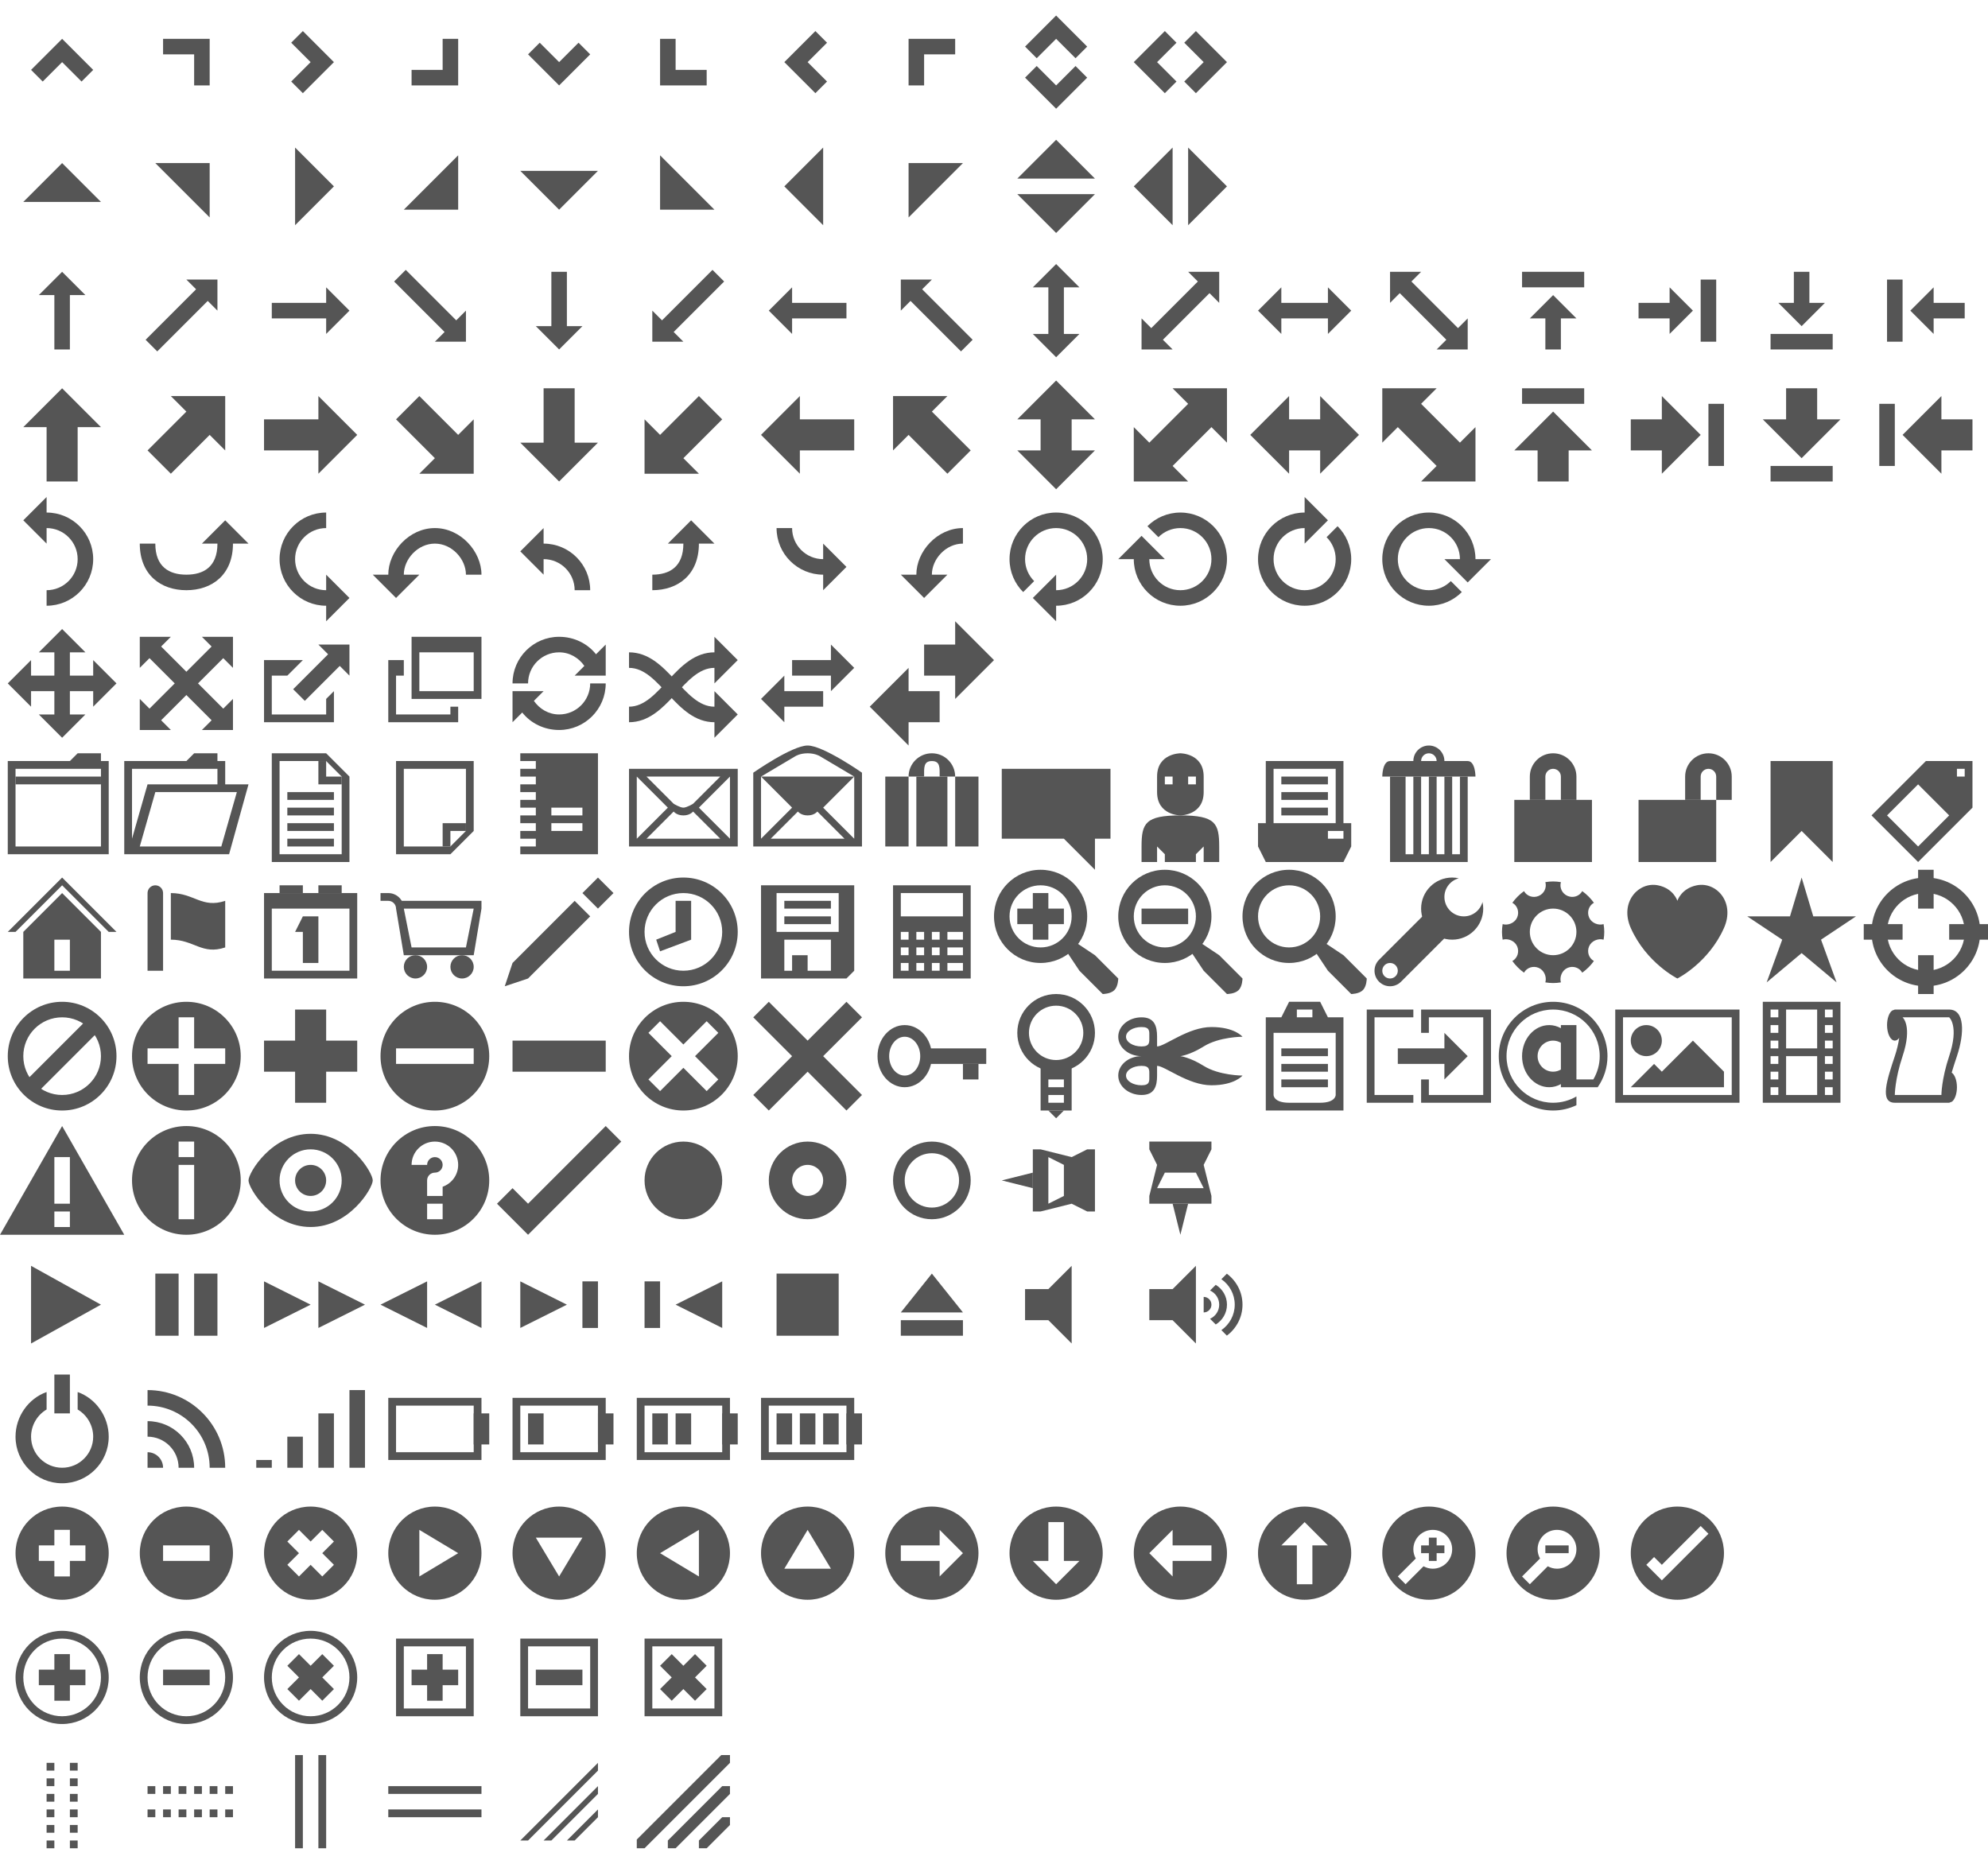
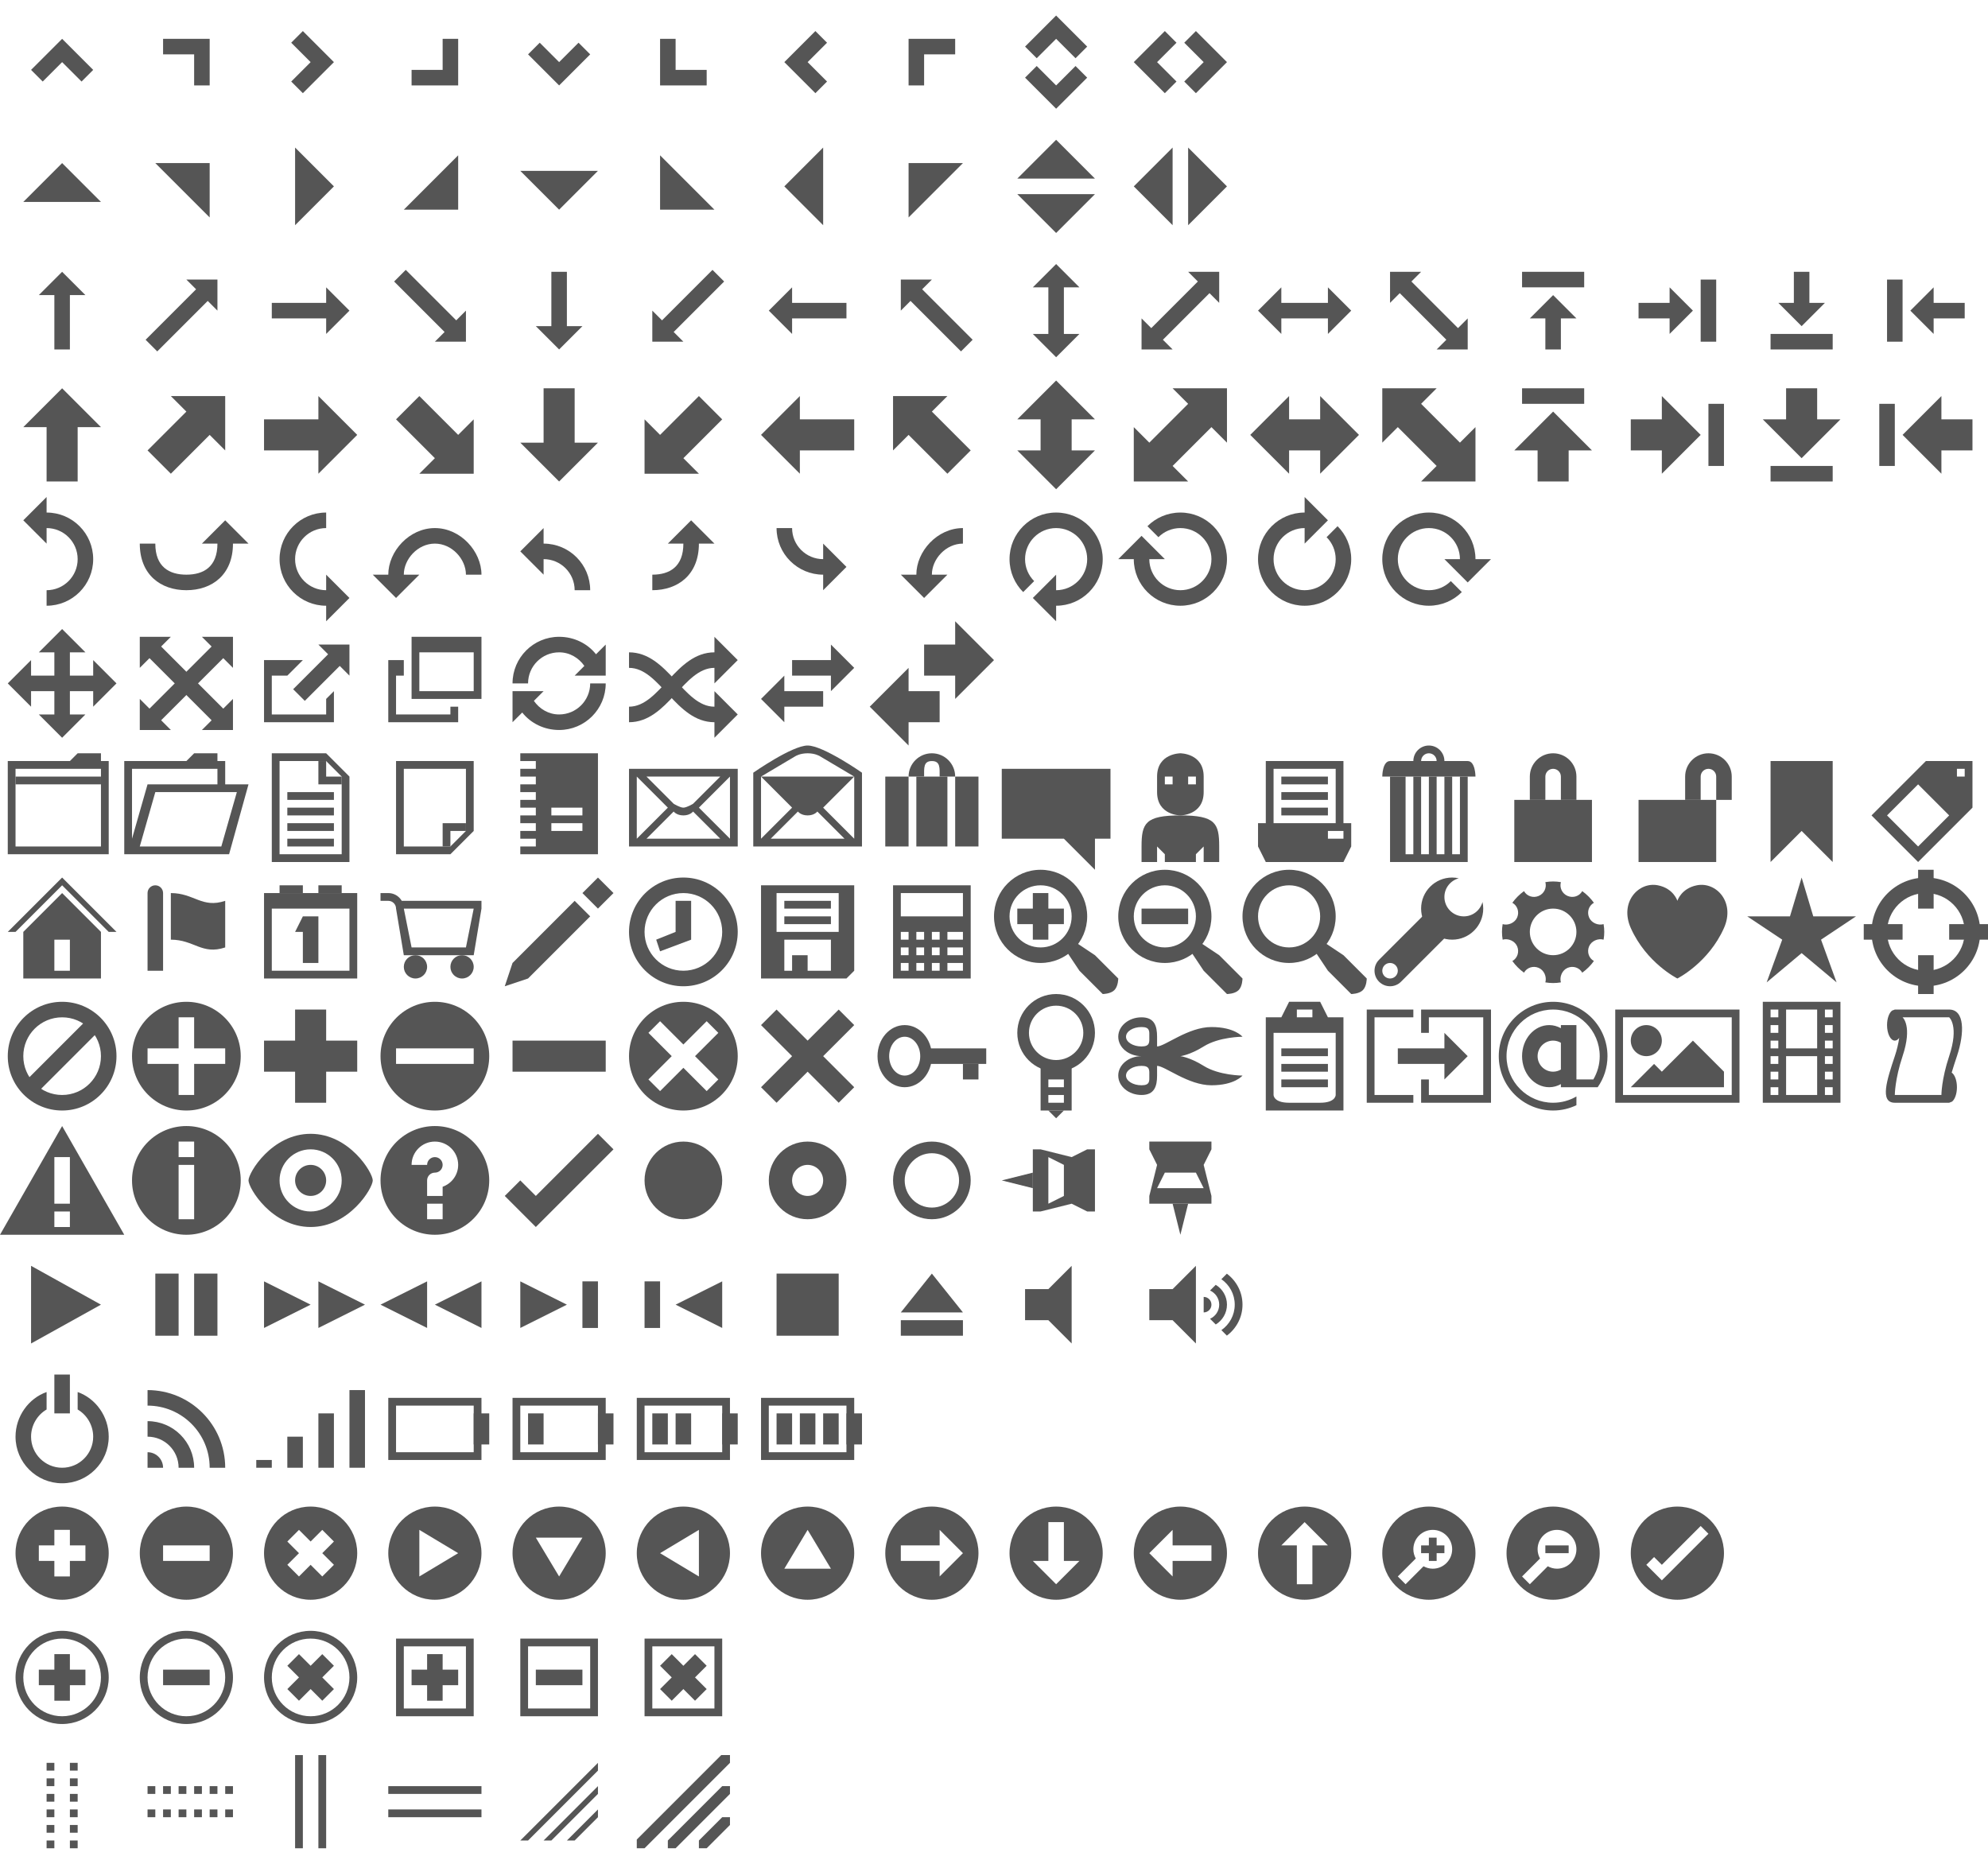
<svg xmlns="http://www.w3.org/2000/svg" version="1.1" baseProfile="full" x="0px" y="0px" width="256px" height="240px" viewBox="0 0 256 240" enable-background="new 0 0 256 240" xml:space="preserve">
  <style type="text/css">
	
	g { fill: #555555; }
	
</style>
  <g id="ui-icon-carat-1-n">
    <polygon points="12,9 8,5 4,9 5.5,10.5 8,8 10.5,10.5" />
  </g>
  <g id="ui-icon-carat-1-ne">
    <polygon points="21,5 21,7 25,7 25,11 27,11 27,5" />
  </g>
  <g id="ui-icon-carat-1-e">
    <polygon points="39,12 43,8 39,4 37.5,5.5 40,8 37.5,10.5" />
  </g>
  <g id="ui-icon-carat-1-se">
    <polygon points="57,5 57,9 53,9 53,11 59,11 59,5" />
  </g>
  <g id="ui-icon-carat-1-s">
    <polygon points="68,7 72,11 76,7 74.5,5.5 72,8 69.5,5.5" />
  </g>
  <g id="ui-icon-carat-1-sw">
    <polygon points="87,9 87,5 85,5 85,11 91,11 91,9" />
  </g>
  <g id="ui-icon-carat-1-w">
    <polygon points="105,4 101,8 105,12 106.5,10.5 104,8 106.5,5.5" />
  </g>
  <g id="ui-icon-carat-1-nw">
    <polygon points="123,5 117,5 117,11 119,11 119,7 123,7" />
  </g>
  <g id="ui-icon-carat-2-n-s">
    <polygon points="132,10 136,14 140,10 138.5,8.5 136,11 133.5,8.5" />
    <polygon points="140,6 136,2 132,6 133.5,7.5 136,5 138.5,7.5" />
  </g>
  <g id="ui-icon-carat-2-e-w">
    <polygon points="154,12 158,8 154,4 152.5,5.5 155,8 152.5,10.5" />
    <polygon points="150,4 146,8 150,12 151.5,10.5 149,8 151.5,5.5" />
  </g>
  <g id="ui-icon-triangle-1-n">
    <polygon points="13,26 8,21 3,26" />
  </g>
  <g id="ui-icon-triangle-1-ne">
    <polygon points="27,28 27,21 20,21" />
  </g>
  <g id="ui-icon-triangle-1-e">
    <polygon points="38,29 43,24 38,19" />
  </g>
  <g id="ui-icon-triangle-1-se">
    <polygon points="52,27 59,27 59,20" />
  </g>
  <g id="ui-icon-triangle-1-s">
    <polygon points="67,22 72,27 77,22" />
  </g>
  <g id="ui-icon-triangle-1-sw">
    <polygon points="85,20 85,27 92,27" />
  </g>
  <g id="ui-icon-triangle-1-w">
    <polygon points="106,19 101,24 106,29" />
  </g>
  <g id="ui-icon-triangle-1-nw">
    <polygon points="124,21 117,21 117,28" />
  </g>
  <g id="ui-icon-triangle-2-n-s">
    <polygon points="131,25 136,30 141,25" />
    <polygon points="141,23 136,18 131,23" />
  </g>
  <g id="ui-icon-triangle-2-e-w">
    <polygon points="153,29 158,24 153,19" />
    <polygon points="151,19 146,24 151,29" />
  </g>
  <g id="ui-icon-arrow-1-n">
    <polygon points="8,35 5,38 7,38 7,45 9,45 9,38 11,38" />
  </g>
  <g id="ui-icon-arrow-1-ne">
    <polygon points="28,36 24,36 25.25,37.25 18.75,43.75 20.25,45.25 26.75,38.75 28,40" />
  </g>
  <g id="ui-icon-arrow-1-e">
    <polygon points="45,40 42,37 42,39 35,39 35,41 42,41 42,43" />
  </g>
  <g id="ui-icon-arrow-1-se">
    <polygon points="60,44 60,40 58.75,41.25 52.25,34.75 50.75,36.25 57.25,42.75 56,44" />
  </g>
  <g id="ui-icon-arrow-1-s">
    <polygon points="72,45 75,42 73,42 73,35 71,35 71,42 69,42" />
  </g>
  <g id="ui-icon-arrow-1-sw">
    <polygon points="84,44 88,44 86.75,42.75 93.25,36.25 91.75,34.75 85.25,41.25 84,40" />
  </g>
  <g id="ui-icon-arrow-1-w">
    <polygon points="99,40 102,43 102,41 109,41 109,39 102,39 102,37" />
  </g>
  <g id="ui-icon-arrow-1-nw">
    <polygon points="116,36 116,40 117.25,38.75 123.75,45.25 125.25,43.75 118.75,37.25 120,36" />
  </g>
  <g id="ui-icon-arrow-2-n-s">
    <polygon points="137,37 139,37 136,34 133,37 135,37 135,43 133,43 136,46 139,43 137,43" />
  </g>
  <g id="ui-icon-arrow-2-ne-sw">
    <polygon points="153,35 154.25,36.25 148.25,42.25 147,41 147,45 151,45 149.75,43.75 155.75,37.75 157,39 157,35" />
  </g>
  <g id="ui-icon-arrow-2-e-w">
    <polygon points="165,39 165,37 162,40 165,43 165,41 171,41 171,43 174,40 171,37 171,39" />
  </g>
  <g id="ui-icon-arrow-2-se-nw">
    <polygon points="187.75,42.25 181.75,36.25 183,35 179,35 179,39 180.25,37.75 186.25,43.75 185,45 189,45 189,41" />
  </g>
  <g id="ui-icon-arrowstop-1-n">
    <rect x="196" y="35" width="8" height="2" />
    <polygon points="200,38 197,41 199,41 199,45 201,45 201,41 203,41" />
  </g>
  <g id="ui-icon-arrowstop-1-e">
    <rect x="219" y="36" width="2" height="8" />
    <polygon points="218,40 215,37 215,39 211,39 211,41 215,41 215,43" />
  </g>
  <g id="ui-icon-arrowstop-1-s">
    <rect x="228" y="43" width="8" height="2" />
    <polygon points="232,42 235,39 233,39 233,35 231,35 231,39 229,39" />
  </g>
  <g id="ui-icon-arrowstop-1-w">
    <rect x="243" y="36" width="2" height="8" />
    <polygon points="246,40 249,43 249,41 253,41 253,39 249,39 249,37" />
  </g>
  <g id="ui-icon-arrowthick-1-n">
    <polygon points="8,50 3,55 6,55 6,62 10,62 10,55 13,55" />
  </g>
  <g id="ui-icon-arrowthick-1-ne">
    <polygon points="29,51 22,51 24,53 19,58 22,61 27,56 29,58" />
  </g>
  <g id="ui-icon-arrowthick-1-e">
    <polygon points="46,56 41,51 41,54 34,54 34,58 41,58 41,61" />
  </g>
  <g id="ui-icon-arrowthick-1-se">
    <polygon points="61,61 61,54 59,56 54,51 51,54 56,59 54,61" />
  </g>
  <g id="ui-icon-arrowthick-1-s">
    <polygon points="72,62 77,57 74,57 74,50 70,50 70,57 67,57" />
  </g>
  <g id="ui-icon-arrowthick-1-sw">
    <polygon points="83,61 83,54 85,56 90,51 93,54 88,59 90,61" />
  </g>
  <g id="ui-icon-arrowthick-1-w">
    <polygon points="98,56 103,61 103,58 110,58 110,54 103,54 103,51" />
  </g>
  <g id="ui-icon-arrowthick-1-nw">
    <polygon points="115,51 115,58 117,56 122,61 125,58 120,53 122,51" />
  </g>
  <g id="ui-icon-arrowthick-2-n-s">
    <polygon points="138,54 141,54 136,49 131,54 134,54 134,58 131,58 136,63 141,58 138,58" />
  </g>
  <g id="ui-icon-arrowthick-2-ne-sw">
    <polygon points="151,50 153,52 148,57 146,55 146,62 153,62 151,60 156,55 158,57 158,50" />
  </g>
  <g id="ui-icon-arrowthick-2-e-w">
    <polygon points="166,54 166,51 161,56 166,61 166,58 170,58 170,61 175,56 170,51 170,54" />
  </g>
  <g id="ui-icon-arrowthick-2-se-nw">
    <polygon points="178,57 180,55 185,60 183,62 190,62 190,55 188,57 183,52 185,50 178,50" />
  </g>
  <g id="ui-icon-arrowthickstop-1-n">
    <rect x="196" y="50" width="8" height="2" />
    <polygon points="200,53 195,58 198,58 198,62 202,62 202,58 205,58" />
  </g>
  <g id="ui-icon-arrowthickstop-1-e">
    <rect x="220" y="52" width="2" height="8" />
    <polygon points="219,56 214,51 214,54 210,54 210,58 214,58 214,61" />
  </g>
  <g id="ui-icon-arrowthickstop-1-s">
    <rect x="228" y="60" width="8" height="2" />
    <polygon points="232,59 237,54 234,54 234,50 230,50 230,54 227,54" />
  </g>
  <g id="ui-icon-arrowthickstop-1-w">
    <rect x="242" y="52" width="2" height="8" />
    <polygon points="245,56 250,61 250,58 254,58 254,54 250,54 250,51" />
  </g>
  <g id="ui-icon-arrowreturnthick-1-w">
    <path d="M6,76c2.209,0,4-1.791,4-4s-1.791-4-4-4v2l-3-3l3-3v2c3.313,0,6,2.687,6,6s-2.687,6-6,6V76z" />
  </g>
  <g id="ui-icon-arrowreturnthick-1-n">
    <path d="M20,70c0,3,1.791,4,4,4s4-1,4-4h-2l3-3l3,3h-2c0,4-2.687,6-6,6s-6-2-6-6H20z" />
  </g>
  <g id="ui-icon-arrowreturnthick-1-e">
    <path d="M42,68c-2.209,0-4,1.791-4,4s1.791,4,4,4v-2l3,3l-3,3v-2c-3.313,0-6-2.687-6-6s2.687-6,6-6V68z" />
  </g>
  <g id="ui-icon-arrowreturnthick-1-s">
    <path d="M60,74c0-2-1.791-4-4-4s-4,2-4,4h2l-3,3l-3-3h2c0-3,2.687-6,6-6s6,3,6,6H60z" />
  </g>
  <g id="ui-icon-arrowreturn-1-w">
    <path d="M74,76c0-2.209-1.791-4-4-4v2l-3-3l3-3v2c3.313,0,6,2.687,6,6H74z" />
  </g>
  <g id="ui-icon-arrowreturn-1-n">
    <path d="M84,74c2.209,0,4-1,4-4h-2l3-3l3,3h-2c0,4-2.687,6-6,6V74z" />
  </g>
  <g id="ui-icon-arrowreturn-1-e">
    <path d="M102,68c0,2.209,1.791,4,4,4v-2l3,3l-3,3v-2c-3.313,0-6-2.687-6-6H102z" />
  </g>
  <g id="ui-icon-arrowreturn-1-s">
    <path d="M124,70c-2.209,0-4,2-4,4h2l-3,3l-3-3h2c0-3,2.687-6,6-6V70z" />
  </g>
  <g id="ui-icon-arrowrefresh-1-w">
    <path d="M131.758,76.242l1.414-1.414C132.447,74.104,132,73.104,132,72c0-2.209,1.791-4,4-4s4,1.791,4,4s-1.791,4-4,4v-2l-3,3l3,3v-2c3.313,0,6-2.687,6-6s-2.687-6-6-6s-6,2.687-6,6C130,73.656,130.672,75.156,131.758,76.242z" />
  </g>
  <g id="ui-icon-arrowrefresh-1-n">
    <path d="M147.758,67.758l1.414,1.414C149.896,68.447,150.896,68,152,68c2.209,0,4,1.791,4,4s-1.791,4-4,4s-4-1.791-4-4h2l-3-3l-3,3h2c0,3.313,2.687,6,6,6s6-2.687,6-6s-2.687-6-6-6C150.344,66,148.844,66.672,147.758,67.758z" />
  </g>
  <g id="ui-icon-arrowrefresh-1-e">
    <path d="M172.242,67.758l-1.414,1.414C171.553,69.896,172,70.896,172,72c0,2.209-1.791,4-4,4s-4-1.791-4-4s1.791-4,4-4v2l3-3l-3-3v2c-3.313,0-6,2.687-6,6s2.687,6,6,6s6-2.687,6-6C174,70.344,173.328,68.844,172.242,67.758z" />
  </g>
  <g id="ui-icon-arrowrefresh-1-s">
    <path d="M188.242,76.242l-1.414-1.414C186.104,75.553,185.104,76,184,76c-2.209,0-4-1.791-4-4s1.791-4,4-4s4,1.791,4,4h-2l3,3l3-3h-2c0-3.313-2.687-6-6-6s-6,2.687-6,6s2.687,6,6,6C185.656,78,187.156,77.328,188.242,76.242z" />
  </g>
  <g id="ui-icon-arrow-4">
    <polygon points="4,87 4,85 1,88 4,91 4,89 12,89 12,91 15,88 12,85 12,87" />
    <polygon points="9,84 11,84 8,81 5,84 7,84 7,92 5,92 8,95 11,92 9,92" />
  </g>
  <g id="ui-icon-arrow-4-diag">
    <polygon points="28.75,91.25 20.75,83.25 22,82 18,82 18,86 19.25,84.75 27.25,92.75 26,94 30,94 30,90" />
    <polygon points="26,82 27.25,83.25 19.25,91.25 18,90 18,94 22,94 20.75,92.75 28.75,84.75 30,86 30,82" />
  </g>
  <g id="ui-icon-extlink">
    <polygon points="42,92 35,92 35,87 37,87 39,85 34,85 34,93 43,93 43,89 42,90" />
    <polygon points="45,83 41,83 42.25,84.25 37.75,88.75 39.25,90.25 43.75,85.75 45,87" />
  </g>
  <g id="ui-icon-newwin">
    <path d="M62,90h-9v-8h9V90z M61,84h-7v5h7V84z" />
    <polygon points="58,92 51,92 51,87 52,87 52,85 50,85 50,93 59,93 59,91 58,91" />
  </g>
  <g id="ui-icon-refresh">
    <path d="M76.75,84.25C75.651,82.857,73.912,82,72,82c-3.313,0-6,2.687-6,6h2c0-2.209,1.791-4,4-4c1.36,0,2.527,0.713,3.25,1.75L74,87h4v-4L76.75,84.25z" />
    <path d="M76,88c0,2.209-1.791,4-4,4c-1.36,0-2.527-0.713-3.25-1.75L70,89h-4v4l1.25-1.25C68.349,93.143,70.088,94,72,94c3.313,0,6-2.687,6-6H76z" />
  </g>
  <g id="ui-icon-shuffle">
    <path d="M95,85l-3-3v2c-5,0-7,7-11,7v2c5,0,7-7,11-7v2L95,85z" />
    <path d="M95,92l-3-3v2c-4,0-6-7-11-7v2c4,0,6,7,11,7v2L95,92z" />
  </g>
  <g id="ui-icon-transfer-e-w">
    <polygon points="98,90 101,93 101,91 106,91 106,89 101,89 101,87" />
    <polygon points="110,86 107,83 107,85 102,85 102,87 107,87 107,89" />
  </g>
  <g id="ui-icon-transferthick-e-w">
    <polygon points="112,91 117,96 117,93 121,93 121,89 117,89 117,86" />
    <polygon points="128,85 123,80 123,83 119,83 119,87 123,87 123,90" />
  </g>
  <g id="ui-icon-folder-collapsed">
    <path d="M14,98h-1v-1h-3l-1,1H1v12h13V98z M2,99h11v10H2V99z" />
    <rect x="2" y="100" width="11" height="1" />
  </g>
  <g id="ui-icon-folder-open">
    <path d="M29,101v-3h-1v-1h-3l-1,1h-8v12h13.5l2.5-9H29z M17,99h11v2h-9l-2,7V99z M28.5,109H18l2-7h10.5L28.5,109z" />
  </g>
  <g id="ui-icon-document">
    <rect x="37" y="108" width="6" height="1" />
    <rect x="37" y="106" width="6" height="1" />
    <rect x="37" y="104" width="6" height="1" />
    <rect x="37" y="102" width="6" height="1" />
    <polygon points="42,100 42,98 41,98 41,101 44,101 44,100" />
    <path d="M45,100v11H35V97h7L45,100z M42,98h-6v12h8v-10L42,98z" />
  </g>
  <g id="ui-icon-document-b">
    <path d="M58,110h-7V98h10v9L58,110z M60,107v-8h-8v10h6L60,107z" />
    <polygon points="58,107 58,109 57,109 57,106 60,106 60,107" />
  </g>
  <g id="ui-icon-note">
    <path d="M77,97v13h-8h-2v-1h2v-1h-2v-1h2v-1h-2v-1h2v-1h-2v-1h2v-1h-2v-1h2v-1h-2v-1h2v-1h-2v-1h2H77z M75,106h-4v1h4V106z M75,104h-4v1h4V104z" />
  </g>
  <g id="ui-icon-mail-closed">
    <path d="M81,99h14v10H81V99z M88,105c-0.875,0-1.25-0.5-1.25-0.5l-3.5,3.5h9.5l-3.5-3.5C89.25,104.5,88.875,105,88,105z M82,108l4-4l-4-4V108z M94,108v-8l-4,4L94,108z M89.25,103.5l3.5-3.5h-9.5l3.5,3.5c0,0,0.812,0.5,1.25,0.5S89.25,103.5,89.25,103.5z" />
  </g>
  <g id="ui-icon-mail-open">
    <path d="M111,99.5v9.5H97v-9.5c0,0,5-3.5,7-3.5S111,99.5,111,99.5z M104,105c-0.875,0-1.25-0.5-1.25-0.5l-3.5,3.5h9.5l-3.5-3.5C105.25,104.5,104.875,105,104,105z M102,104l-4-4v8L102,104z M106,104l4,4v-8L106,104z M104,97c-1,0-1.578,0.375-1.578,0.375L98,100h12l-4.422-2.625C105.578,97.375,105,97,104,97z" />
  </g>
  <g id="ui-icon-suitcase">
    <rect x="114" y="100" width="3" height="9" />
    <rect x="118" y="100" width="4" height="9" />
    <rect x="123" y="100" width="3" height="9" />
    <path d="M119,100c0-1.104-0.104-2,1-2s1,0.896,1,2h2c0-1.657-1.343-3-3-3s-3,1.343-3,3H119z" />
  </g>
  <g id="ui-icon-comment">
    <polygon points="143,99 129,99 129,108 137,108 141,112 141,108 143,108" />
  </g>
  <g id="ui-icon-person">
    <path d="M149,102v-2c0-3,3-3,3-3s3,0,3,3v2c0,3-3,3-3,3S149,105,149,102z M151,100h-1v1h1V100z M154,100h-1v1h1V100z" />
    <path d="M155,109v2h2v-2c0-3-0.5-4-5-4s-5,1-5,4v2h2v-2l1,1v1h4v-1L155,109z" />
  </g>
  <g id="ui-icon-print">
    <path d="M174,106v3l-1,2h-10l-1-2v-3h1v-8h10v8H174z M173,107h-2v1h2V107z M172,99h-8v7h8V99z" />
    <rect x="165" y="100" width="6" height="1" />
    <rect x="165" y="102" width="6" height="1" />
    <rect x="165" y="104" width="6" height="1" />
  </g>
  <g id="ui-icon-trash">
    <polygon points="188,100 188,110 187,110 187,100 186,100 186,110 185,110 185,100 184,100 184,110 183,110 183,100 182,100 182,110 181,110 181,100 179,100 179,111 189,111 189,100" />
    <path d="M189,98h-3c0-1.104-0.896-2-2-2s-2,0.896-2,2h-3c-1,0-1,2-1,2h12C190,100,190,98,189,98z M184,97c0.553,0,1,0.447,1,1h-2C183,97.447,183.447,97,184,97z" />
  </g>
  <g id="ui-icon-locked">
    <rect x="195" y="103" width="10" height="8" />
    <path d="M203,100c0-1.657-1.343-3-3-3s-3,1.343-3,3v3h2v-3c0-0.553,0.447-1,1-1s1,0.447,1,1v3h2V100z" />
  </g>
  <g id="ui-icon-unlocked">
    <rect x="211" y="103" width="10" height="8" />
    <path d="M223,100c0-1.657-1.343-3-3-3s-3,1.343-3,3v3h2v-3c0-0.553,0.447-1,1-1s1,0.447,1,1v3h2V100z" />
  </g>
  <g id="ui-icon-bookmark">
    <polygon points="236,111 232,107 228,111 228,98 236,98" />
  </g>
  <g id="ui-icon-tag">
    <path d="M247,111l-6-6l7-7h6v6L247,111z M252,100h1v-1h-1V100z M243,105l4,4l4-4l-4-4L243,105z" />
  </g>
  <g id="ui-icon-home">
    <path d="M13,126H3v-6l5-5l5,5V126z M9,121H7v4h2V121z" />
    <polygon points="8,114 2,120 1,120 8,113 15,120 14,120" />
  </g>
  <g id="ui-icon-flag">
    <path d="M29,122v-6c-3,1-4-1-7-1v6C25,121,26,123,29,122z" />
    <path d="M20,114c-0.552,0-1,0.447-1,1v10h2v-10C21,114.447,20.552,114,20,114z" />
  </g>
  <g id="ui-icon-calendar">
    <rect x="36" y="114" width="3" height="1" />
    <rect x="41" y="114" width="3" height="1" />
    <path d="M46,126H34v-11h12V126z M35,125h10v-8H35V125z" />
    <polygon points="39,118 38,120 39,120 39,124 41,124 41,118" />
  </g>
  <g id="ui-icon-cart">
    <circle cx="53.5" cy="124.5" r="1.5" />
    <circle cx="59.5" cy="124.5" r="1.5" />
    <path d="M50,115h-1v1h1c0.553,0,1,0.447,1,1h1C52,115.896,51.104,115,50,115z" />
    <path d="M61,123h-9l-1-6v-1h11v1L61,123z M52,117l1,5h7l1-5H52z" />
  </g>
  <g id="ui-icon-pencil">
    <polygon points="68,126 65,127 66,124 74,116 76,118" />
    <polygon points="75,115 77,113 79,115 77,117" />
  </g>
  <g id="ui-icon-clock">
    <polygon points="87,120 87,116 89,116 89,121 85,122.5 84.5,121" />
    <path d="M81,120c0-3.866,3.134-7,7-7s7,3.134,7,7s-3.134,7-7,7S81,123.866,81,120z M88,125c2.762,0,5-2.238,5-5s-2.238-5-5-5s-5,2.238-5,5S85.238,125,88,125z" />
  </g>
  <g id="ui-icon-disk">
    <path d="M110,125l-1,1H98v-12h12V125z M101,121v4h1v-2h2v2h3v-4H101z M108,115h-8v5h8V115z" />
    <rect x="101" y="116" width="6" height="1" />
    <rect x="101" y="118" width="6" height="1" />
  </g>
  <g id="ui-icon-calculator">
    <path d="M125,126h-10v-12h10V126z M124,115h-8v3h8V115z M117,120h-1v1h1V120z M117,122h-1v1h1V122z M117,124h-1v1h1V124z M119,120h-1v1h1V120z M119,122h-1v1h1V122z M119,124h-1v1h1V124z M121,120h-1v1h1V120z M121,122h-1v1h1V122z M121,124h-1v1h1V124z M124,120h-2v1h2V120z M124,122h-2v1h2V122z M124,124h-2v1h2V124z" />
  </g>
  <g id="ui-icon-zoomin">
    <path d="M128,118c0-3.313,2.686-6,6-6c3.312,0,6,2.687,6,6s-2.688,6-6,6C130.686,124,128,121.313,128,118z M134,122c2.209,0,4-1.791,4-4s-1.791-4-4-4s-4,1.791-4,4S131.791,122,134,122z" />
    <path d="M137,122l1-1l3,2l3,3c0,0,0,1-0.5,1.5S142,128,142,128l-3-3L137,122z" />
    <rect x="131" y="117" width="6" height="2" />
    <rect x="133" y="115" width="2" height="6" />
  </g>
  <g id="ui-icon-zoomout">
    <path d="M144,118c0-3.313,2.686-6,6-6c3.312,0,6,2.687,6,6s-2.688,6-6,6C146.686,124,144,121.313,144,118z M150,122c2.209,0,4-1.791,4-4s-1.791-4-4-4s-4,1.791-4,4S147.791,122,150,122z" />
    <path d="M153,122l1-1l3,2l3,3c0,0,0,1-0.5,1.5S158,128,158,128l-3-3L153,122z" />
    <rect x="147" y="117" width="6" height="2" />
  </g>
  <g id="ui-icon-search">
    <path d="M160,118c0-3.313,2.686-6,6-6c3.312,0,6,2.687,6,6s-2.688,6-6,6C162.686,124,160,121.313,160,118z M166,122c2.209,0,4-1.791,4-4s-1.791-4-4-4s-4,1.791-4,4S163.791,122,166,122z" />
    <path d="M169,122l1-1l3,2l3,3c0,0,0,1-0.5,1.5S174,128,174,128l-3-3L169,122z" />
  </g>
  <g id="ui-icon-wrench">
    <path d="M188.5,118c-1.381,0-2.5-1.119-2.5-2.5c0-1.155,0.787-2.117,1.852-2.404c-0.274-0.06-0.559-0.096-0.852-0.096c-2.209,0-4,1.791-4,4s1.791,4,4,4s4-1.791,4-4c0-0.293-0.036-0.577-0.096-0.852C190.617,117.213,189.655,118,188.5,118z" />
    <path d="M186.414,120.414l-6,6c-0.78,0.781-2.048,0.781-2.828,0c-0.781-0.781-0.781-2.048-0.001-2.828l6.001-6L186.414,120.414z M179,126c0.553,0,1-0.447,1-1s-0.447-1-1-1s-1,0.447-1,1S178.447,126,179,126z" />
  </g>
  <g id="ui-icon-gear">
    <path d="M206.5,119c0.115,0.707,0.113,1.313,0,2c-0.721-0.202-1.581,0.165-1.875,0.875c-0.293,0.709-0.027,1.509,0.625,1.875c-0.405,0.565-0.918,1.083-1.5,1.5c-0.366-0.653-1.166-0.919-1.875-0.625c-0.711,0.294-1.078,1.153-0.875,1.875c-0.707,0.116-1.312,0.112-2,0c0.203-0.722-0.165-1.581-0.875-1.875c-0.709-0.294-1.508-0.028-1.875,0.625c-0.564-0.405-1.082-0.918-1.5-1.5c0.654-0.366,0.918-1.166,0.625-1.875c-0.295-0.71-1.152-1.078-1.875-0.875c-0.115-0.706-0.113-1.313,0-2c0.721,0.203,1.581-0.166,1.875-0.875s0.028-1.508-0.625-1.875c0.405-0.565,0.918-1.083,1.5-1.5c0.365,0.653,1.166,0.919,1.875,0.625c0.711-0.294,1.078-1.063,0.875-1.785c0.707-0.116,1.312-0.111,2,0.001c-0.203,0.722,0.166,1.491,0.875,1.784c0.71,0.293,1.508,0.028,1.875-0.625c0.564,0.405,1.082,0.919,1.5,1.5c-0.654,0.366-0.919,1.166-0.625,1.875C204.919,118.835,205.777,119.203,206.5,119z M200,123c1.656,0,3-1.344,3-3c0-1.657-1.344-3-3-3s-3,1.343-3,3C197,121.656,198.344,123,200,123z" />
  </g>
  <g id="ui-icon-heart">
    <path d="M218.5,114c2.5-0.5,4.979,2.174,3.5,5.5c-2,4.5-6,6.5-6,6.5s-4-2-6-6.5c-1.479-3.326,1-6,3.5-5.5c2.021,0.404,2.5,2,2.5,2S216.479,114.404,218.5,114z" />
  </g>
  <g id="ui-icon-star">
    <polygon points="232,113 233.5,118 239,118 234.5,121 236.5,126.5 232,122.73 227.5,126.5 229.5,121 225,118 230.5,118" />
  </g>
  <g id="ui-icon-link">
    <rect x="247" y="112" width="2" height="5" />
    <rect x="247" y="123" width="2" height="5" />
    <rect x="240" y="119" width="5" height="2" />
    <rect x="251" y="119" width="5" height="2" />
    <path d="M241,120c0-3.865,3.134-7,7-7s7,3.135,7,7c0,3.867-3.134,7-7,7S241,123.867,241,120z M248,125c2.762,0,5-2.238,5-5c0-2.761-2.238-5-5-5s-5,2.239-5,5C243,122.762,245.238,125,248,125z" />
  </g>
  <g id="ui-icon-cancel">
    <rect x="6.939" y="129.99" transform="matrix(0.7071 0.7071 -0.7071 0.7071 98.5097 34.1766)" width="2.121" height="12.021" />
    <path d="M1,136c0-3.866,3.134-7,7-7s7,3.134,7,7s-3.134,7-7,7S1,139.866,1,136z M8,141c2.762,0,5-2.238,5-5s-2.238-5-5-5s-5,2.238-5,5S5.238,141,8,141z" />
  </g>
  <g id="ui-icon-plus">
    <path d="M17,136c0-3.866,3.134-7,7-7s7,3.134,7,7s-3.134,7-7,7S17,139.866,17,136z M29,135h-4v-4h-2v4h-4v2h4v4h2v-4h4V135z" />
  </g>
  <g id="ui-icon-plusthick">
    <rect x="34" y="134" width="12" height="4" />
    <rect x="38" y="130" width="4" height="12" />
  </g>
  <g id="ui-icon-minus">
    <path d="M49,136c0-3.866,3.134-7,7-7s7,3.134,7,7s-3.134,7-7,7S49,139.866,49,136z M61,135H51v2h10V135z" />
  </g>
  <g id="ui-icon-minusthick">
    <rect x="66" y="134" width="12" height="4" />
  </g>
  <g id="ui-icon-close">
    <path d="M81,136c0-3.866,3.134-7,7-7s7,3.134,7,7s-3.134,7-7,7S81,139.866,81,136z M92.5,133l-1.5-1.5l-3,3l-3-3l-1.5,1.5l3,3l-3,3l1.5,1.5l3-3l3,3l1.5-1.5l-3-3L92.5,133z" />
  </g>
  <g id="ui-icon-closethick">
-     <polygon points="111,131 109,129 104,134 99,129 97,131 102,136 97,141 99,143 104,138 109,143 111,141 106,136" />
+     <polygon points="110,132 108,130 104,134 100,130 98,132 102,136 98,140 100,142 104,138 108,142 110,140 106,136" />
  </g>
  <g id="ui-icon-key">
    <rect x="119" y="135" width="8" height="2" />
    <rect x="124" y="137" width="2" height="2" />
    <path d="M120,136c0,2.209-1.567,4-3.5,4s-3.5-1.791-3.5-4s1.567-4,3.5-4S120,133.791,120,136z M116.5,138.5c1.104,0,2-1.119,2-2.5s-0.896-2.5-2-2.5s-2,1.119-2,2.5S115.396,138.5,116.5,138.5z" />
  </g>
  <g id="ui-icon-lightbulb">
    <path d="M141,133c0,2.762-2.238,5-5,5s-5-2.238-5-5s2.238-5,5-5S141,130.238,141,133z M136,136.5c1.933,0,3.5-1.567,3.5-3.5s-1.567-3.5-3.5-3.5s-3.5,1.567-3.5,3.5S134.067,136.5,136,136.5z" />
    <polygon points="136,144 135,143 137,143" />
    <path d="M138,143h-4v-6h4V143z M137,139h-2v1h2V139z M137,141h-2v1h2V141z" />
  </g>
  <g id="ui-icon-scissors">
    <path d="M149,138.5c0,1.381-0.343,2.5-2,2.5s-3-1.119-3-2.5s1.343-2.5,3-2.5c-1.657,0-3-1.119-3-2.5s1.343-2.5,3-2.5s2,1.119,2,2.5v1.25c1,0,4-2.5,7-2.5s4,1.25,4,1.25s-3,0-5,1.25c-1.789,1.118-3,1.25-3,1.25s1.211,0.132,3,1.25c2,1.25,5,1.25,5,1.25s-1,1.25-4,1.25s-6-2.5-7-2.5V138.5z M147,134.75c1.104,0,1-0.559,1-1.25s0.104-1.25-1-1.25s-2,0.559-2,1.25S145.896,134.75,147,134.75z M147,139.75c1.104,0,1-0.559,1-1.25s0.104-1.25-1-1.25s-2,0.559-2,1.25S145.896,139.75,147,139.75z" />
  </g>
  <g id="ui-icon-clipboard">
    <path d="M173,131v12h-10v-12h2l1-2h4l1,2H173z M170,142c2,0,2-1,2-1v-8h-8v8c0,0,0,1,2,1H170z M169,130h-2v1h2V130z" />
    <rect x="165" y="135" width="6" height="1" />
    <rect x="165" y="137" width="6" height="1" />
    <rect x="165" y="139" width="6" height="1" />
  </g>
  <g id="ui-icon-copy">
    <polygon points="184,139 184,141 191,141 191,131 184,131 184,133 183,133 183,130 192,130 192,142 183,142 183,139" />
    <polygon points="182,131 182,130 176,130 176,142 182,142 182,141 177,141 177,131" />
    <polygon points="189,136 186,133 186,135 180,135 180,137 186,137 186,139" />
  </g>
  <g id="ui-icon-contact">
    <path d="M201,140v-0.399c-0.456,0.249-0.961,0.399-1.5,0.399c-1.934,0-3.5-1.791-3.5-4s1.566-4,3.5-4c0.539,0,1.044,0.15,1.5,0.399v-0.348V132h2v7h2.177c0.516-0.884,0.823-1.902,0.823-3c0-3.313-2.687-6-6-6s-6,2.687-6,6s2.687,6,6,6c1.094,0,2.117-0.298,3-0.81v1.127c-0.91,0.433-1.925,0.683-3,0.683c-3.866,0-7-3.134-7-7s3.134-7,7-7s7,3.134,7,7c0,1.488-0.468,2.865-1.26,4H201z M201,134.277c-0.295-0.172-0.634-0.277-1-0.277c-1.104,0-2,0.896-2,2s0.896,2,2,2c0.366,0,0.705-0.105,1-0.277V134.277z" />
  </g>
  <g id="ui-icon-image">
    <path d="M208,142v-12h16v12H208z M223,131h-14v10h14V131z" />
    <polygon points="210,140 213,137 214,138 218,134 222,138 222,140" />
    <circle cx="212" cy="134" r="2" />
  </g>
  <g id="ui-icon-video">
    <path d="M237,142h-10v-13h10V142z M229,130h-1v1h1V130z M229,132h-1v1h1V132z M229,134h-1v1h1V134z M229,136h-1v1h1V136z M229,138h-1v1h1V138z M229,140h-1v1h1V140z M236,140h-1v1h1V140z M236,138h-1v1h1V138z M236,136h-1v1h1V136z M236,134h-1v1h1V134z M236,132h-1v1h1V132z M236,130h-1v1h1V130z M234,130h-4v5h4V130z M234,136h-4v5h4V136z" />
  </g>
  <g id="ui-icon-script">
    <path d="M244,130h7c2,0,2,3,1,6c-0.24,0.72-0.479,1.438-0.677,2.116c0.393,0.27,0.677,1.007,0.677,1.884c0,0.842-0.261,1.56-0.629,1.854L251,142h-7c-2,0-1-3,0-6c0.269-0.805,0.461-1.606,0.566-2.354C244.405,133.869,244.211,134,244,134c-0.553,0-1-0.896-1-2c0-0.857,0.271-1.584,0.65-1.867L244,130z M250,141c0,0,0-2,1-5c1.304-3.911,0-5,0-5h-6c0,0,1.304,1.089,0,5c-1,3-1,5-1,5H250z" />
  </g>
  <g id="ui-icon-alert">
    <path d="M0,159l8-14l8,14H0z M9,149H7v6h2V149z M9,156H7v2h2V156z" />
  </g>
  <g id="ui-icon-info">
    <path d="M17,152c0-3.866,3.134-7,7-7s7,3.134,7,7s-3.134,7-7,7S17,155.866,17,152z M25,150h-2v7h2V150z M25,147h-2v2h2V147z" />
  </g>
  <g id="ui-icon-notice">
    <path d="M32,152c0-1,3-6,8-6s8,5,8,6s-3,6-8,6S32,153,32,152z M40,156c2.209,0,4-1.791,4-4s-1.791-4-4-4s-4,1.791-4,4S37.791,156,40,156z" />
    <circle cx="40" cy="152" r="2" />
  </g>
  <g id="ui-icon-help">
    <path d="M63,152c0,3.866-3.134,7-7,7s-7-3.134-7-7s3.134-7,7-7S63,148.134,63,152z M55,157h2v-2h-2V157z M59,150c0-1.657-1.343-3-3-3s-3,1.343-3,3h2c0-0.553,0.447-1,1-1s1,0.447,1,1s-0.447,1-1,1s-1,0.447-1,1v2h2v-1.184C58.163,152.403,59,151.305,59,150z" />
  </g>
  <g id="ui-icon-check">
-     <polygon points="78,145 68,155 66,153 64,155 68,159 80,147" />
+     <polygon points="77,146 69,154 67,152 65,154 69,158 79,148" />
  </g>
  <g id="ui-icon-bullet">
    <circle cx="88" cy="152" r="5" />
  </g>
  <g id="ui-icon-radio-on">
    <path d="M109,152c0,2.762-2.238,5-5,5s-5-2.238-5-5s2.238-5,5-5S109,149.238,109,152z M104,154c1.104,0,2-0.896,2-2s-0.896-2-2-2s-2,0.896-2,2S102.896,154,104,154z" />
  </g>
  <g id="ui-icon-radio-off">
    <path d="M125,152c0,2.762-2.238,5-5,5s-5-2.238-5-5s2.238-5,5-5S125,149.238,125,152z M120,155.5c1.933,0,3.5-1.567,3.5-3.5s-1.567-3.5-3.5-3.5s-3.5,1.567-3.5,3.5S118.067,155.5,120,155.5z" />
  </g>
  <g id="ui-icon-pin-w">
    <polygon points="129,152 133,151 133,153" />
    <path d="M133,156v-8h1l4,1l2-1h1v8h-1l-2-1l-4,1H133z M135,155l2-1v-4l-2-1V155z" />
  </g>
  <g id="ui-icon-pin-s">
    <polygon points="152,159 151,155 153,155" />
    <path d="M156,155h-8v-1l1-4l-1-2v-1h8v1l-1,2l1,4V155z M155,153l-1-2h-4l-1,2H155z" />
  </g>
  <g id="ui-icon-play">
    <polygon points="4,173 4,163 13,168" />
  </g>
  <g id="ui-icon-pause">
    <rect x="20" y="164" width="3" height="8" />
    <rect x="25" y="164" width="3" height="8" />
  </g>
  <g id="ui-icon-seek-next">
    <polygon points="34,171 34,165 40,168" />
    <polygon points="41,171 41,165 47,168" />
  </g>
  <g id="ui-icon-seek-prev">
    <polygon points="62,171 62,165 56,168" />
    <polygon points="55,171 55,165 49,168" />
  </g>
  <g id="ui-icon-seek-end">
    <polygon points="67,171 67,165 73,168" />
    <rect x="75" y="165" width="2" height="6" />
  </g>
  <g id="ui-icon-seek-start">
    <polygon points="93,171 93,165 87,168" />
    <rect x="83" y="165" width="2" height="6" />
  </g>
  <g id="ui-icon-stop">
    <rect x="100" y="164" width="8" height="8" />
  </g>
  <g id="ui-icon-eject">
    <rect x="116" y="170" width="8" height="2" />
    <polygon points="124,169 116,169 120,164" />
  </g>
  <g id="ui-icon-volume-off">
    <polygon points="135,166 132,166 132,170 135,170 138,173 138,163" />
  </g>
  <g id="ui-icon-volume-on">
    <path d="M155,169c0.553,0,1-0.447,1-1s-0.447-1-1-1V169z" />
    <path d="M156.555,165.445l-0.734,0.734c0.694,0.313,1.18,1.009,1.18,1.82s-0.485,1.507-1.18,1.82l0.734,0.734c0.863-0.527,1.445-1.47,1.445-2.555S157.418,165.973,156.555,165.445z" />
    <path d="M157.987,164.013l-0.707,0.707c1.038,0.723,1.72,1.92,1.72,3.28s-0.682,2.558-1.72,3.28l0.707,0.707c1.216-0.912,2.013-2.351,2.013-3.987S159.203,164.925,157.987,164.013z" />
    <polygon points="151,166 148,166 148,170 151,170 154,173 154,163" />
  </g>
  <g id="ui-icon-power">
    <rect x="7" y="177" width="2" height="5" />
    <path d="M10,179.25v2.25c1.19,0.693,2,2.023,2,3.5c0,2.209-1.791,4-4,4s-4-1.791-4-4c0-1.477,0.81-2.807,2-3.5v-2.25c-2.328,0.824-4,3.139-4,5.75c0,3.313,2.687,6,6,6s6-2.687,6-6C14,182.389,12.328,180.074,10,179.25z" />
  </g>
  <g id="ui-icon-signal-diag">
    <path d="M27,189c0-4.418-3.582-8-8-8v-2c5.522,0,10,4.478,10,10H27z" />
    <path d="M19,185c2.209,0,4,1.791,4,4h2c0-3.313-2.687-6-6-6V185z" />
    <path d="M21,189c0-1.104-0.896-2-2-2v2H21z" />
  </g>
  <g id="ui-icon-signal">
    <rect x="45" y="179" width="2" height="10" />
    <rect x="41" y="182" width="2" height="7" />
    <rect x="37" y="185" width="2" height="4" />
    <rect x="33" y="188" width="2" height="1" />
  </g>
  <g id="ui-icon-battery-0">
    <rect x="61" y="182" width="2" height="4" />
    <path d="M50,180h12v8H50V180z M51,187h10v-6H51V187z" />
  </g>
  <g id="ui-icon-battery-1">
    <rect x="77" y="182" width="2" height="4" />
    <rect x="68" y="182" width="2" height="4" />
    <path d="M66,180h12v8H66V180z M67,187h10v-6H67V187z" />
  </g>
  <g id="ui-icon-battery-2">
    <rect x="93" y="182" width="2" height="4" />
    <rect x="87" y="182" width="2" height="4" />
    <rect x="84" y="182" width="2" height="4" />
    <path d="M82,180h12v8H82V180z M83,187h10v-6H83V187z" />
  </g>
  <g id="ui-icon-battery-3">
    <rect x="106" y="182" width="2" height="4" />
    <rect x="109" y="182" width="2" height="4" />
    <rect x="103" y="182" width="2" height="4" />
    <rect x="100" y="182" width="2" height="4" />
    <path d="M98,180h12v8H98V180z M99,187h10v-6H99V187z" />
  </g>
  <g id="ui-icon-circle-plus">
    <path d="M2,200c0-3.313,2.687-6,6-6s6,2.687,6,6s-2.687,6-6,6S2,203.313,2,200z M11,199H9v-2H7v2H5v2h2v2h2v-2h2V199z" />
  </g>
  <g id="ui-icon-circle-minus">
    <path d="M18,200c0-3.313,2.687-6,6-6s6,2.687,6,6s-2.687,6-6,6S18,203.313,18,200z M27,199h-6v2h6V199z" />
  </g>
  <g id="ui-icon-circle-close">
    <path d="M34,200c0-3.313,2.687-6,6-6s6,2.687,6,6s-2.687,6-6,6S34,203.313,34,200z M43,198.5l-1.5-1.5l-1.5,1.5l-1.5-1.5l-1.5,1.5l1.5,1.5l-1.5,1.5l1.5,1.5l1.5-1.5l1.5,1.5l1.5-1.5l-1.5-1.5L43,198.5z" />
  </g>
  <g id="ui-icon-circle-triangle-e">
    <path d="M50,200c0-3.313,2.687-6,6-6s6,2.687,6,6s-2.687,6-6,6S50,203.313,50,200z M54,203l5-3l-5-3V203z" />
  </g>
  <g id="ui-icon-circle-triangle-s">
    <path d="M72,194c3.313,0,6,2.687,6,6s-2.687,6-6,6s-6-2.687-6-6S68.687,194,72,194z M69,198l3,5l3-5H69z" />
  </g>
  <g id="ui-icon-circle-triangle-w">
    <path d="M94,200c0,3.313-2.687,6-6,6s-6-2.687-6-6s2.687-6,6-6S94,196.687,94,200z M90,197l-5,3l5,3V197z" />
  </g>
  <g id="ui-icon-circle-triangle-n">
    <path d="M104,206c-3.313,0-6-2.687-6-6s2.687-6,6-6s6,2.687,6,6S107.313,206,104,206z M107,202l-3-5l-3,5H107z" />
  </g>
  <g id="ui-icon-circle-arrow-e">
    <path d="M126,200c0,3.313-2.687,6-6,6s-6-2.687-6-6s2.687-6,6-6S126,196.687,126,200z M124,200l-3-3v2h-5v2h5v2L124,200z" />
  </g>
  <g id="ui-icon-circle-arrow-n">
    <path d="M136,206c-3.313,0-6-2.687-6-6s2.687-6,6-6s6,2.687,6,6S139.313,206,136,206z M136,204l3-3h-2v-5h-2v5h-2L136,204z" />
  </g>
  <g id="ui-icon-circle-arrow-w">
    <path d="M146,200c0-3.313,2.687-6,6-6s6,2.687,6,6s-2.687,6-6,6S146,203.313,146,200z M148,200l3,3v-2h5v-2h-5v-2L148,200z" />
  </g>
  <g id="ui-icon-circle-arrow-s">
    <path d="M168,194c3.313,0,6,2.687,6,6s-2.687,6-6,6s-6-2.687-6-6S164.687,194,168,194z M168,196l-3,3h2v5h2v-5h2L168,196z" />
  </g>
  <g id="ui-icon-circle-zoomin">
    <path d="M178,200c0-3.313,2.687-6,6-6s6,2.687,6,6s-2.687,6-6,6S178,203.313,178,200z M184.5,197c-1.381,0-2.5,1.119-2.5,2.5c0,0.433,0.119,0.833,0.312,1.188L180,203l1,1l2.312-2.312c0.354,0.193,0.755,0.312,1.188,0.312c1.381,0,2.5-1.119,2.5-2.5S185.881,197,184.5,197z" />
    <rect x="183" y="199" width="3" height="1" />
    <rect x="184" y="198" width="1" height="3" />
  </g>
  <g id="ui-icon-circle-zoomout">
    <path d="M194,200c0-3.313,2.687-6,6-6s6,2.687,6,6s-2.687,6-6,6S194,203.313,194,200z M200.5,197c-1.381,0-2.5,1.119-2.5,2.5c0,0.433,0.119,0.833,0.312,1.188L196,203l1,1l2.312-2.312c0.354,0.193,0.755,0.312,1.188,0.312c1.381,0,2.5-1.119,2.5-2.5S201.881,197,200.5,197z" />
    <rect x="199" y="199" width="3" height="1" />
  </g>
  <g id="ui-icon-circle-check">
    <path d="M210,200c0-3.313,2.687-6,6-6s6,2.687,6,6s-2.687,6-6,6S210,203.313,210,200z M219,196.5l-5,5l-1-1l-1,1l2,2l6-6L219,196.5z" />
  </g>
  <g id="ui-icon-circlesmall-plus">
    <path d="M2,216c0-3.313,2.687-6,6-6s6,2.687,6,6s-2.687,6-6,6S2,219.313,2,216z M8,221c2.761,0,5-2.238,5-5s-2.239-5-5-5s-5,2.238-5,5S5.239,221,8,221z" />
    <rect x="5" y="215" width="6" height="2" />
    <rect x="7" y="213" width="2" height="6" />
  </g>
  <g id="ui-icon-circlesmall-minus">
    <rect x="21" y="215" width="6" height="2" />
    <path d="M18,216c0-3.313,2.687-6,6-6s6,2.687,6,6s-2.687,6-6,6S18,219.313,18,216z M24,221c2.762,0,5-2.238,5-5s-2.238-5-5-5c-2.761,0-5,2.238-5,5S21.239,221,24,221z" />
  </g>
  <g id="ui-icon-circlesmall-close">
    <polygon points="37,214.5 38.5,213 43,217.5 41.5,219" />
    <polygon points="41.5,213 43,214.5 38.5,219 37,217.5" />
    <path d="M34,216c0-3.313,2.687-6,6-6s6,2.687,6,6s-2.687,6-6,6S34,219.313,34,216z M40,221c2.762,0,5-2.238,5-5s-2.238-5-5-5s-5,2.238-5,5S37.238,221,40,221z" />
  </g>
  <g id="ui-icon-squaresmall-plus">
    <path d="M61,221H51v-10h10V221z M60,212h-8v8h8V212z" />
    <rect x="53" y="215" width="6" height="2" />
    <rect x="55" y="213" width="2" height="6" />
  </g>
  <g id="ui-icon-squaresmall-minus">
    <path d="M77,221H67v-10h10V221z M76,212h-8v8h8V212z" />
    <rect x="69" y="215" width="6" height="2" />
  </g>
  <g id="ui-icon-squaresmall-close">
    <polygon points="85,214.5 86.5,213 91,217.5 89.5,219" />
    <polygon points="89.5,213 91,214.5 86.5,219 85,217.5" />
    <path d="M93,221H83v-10h10V221z M92,212h-8v8h8V212z" />
  </g>
  <g id="ui-icon-grip-dotted-vertical">
    <rect x="9" y="237" width="1" height="1" />
    <rect x="6" y="237" width="1" height="1" />
    <rect x="9" y="235" width="1" height="1" />
    <rect x="6" y="235" width="1" height="1" />
    <rect x="9" y="233" width="1" height="1" />
    <rect x="6" y="233" width="1" height="1" />
    <rect x="9" y="231" width="1" height="1" />
    <rect x="6" y="231" width="1" height="1" />
    <rect x="9" y="229" width="1" height="1" />
    <rect x="6" y="229" width="1" height="1" />
    <rect x="9" y="227" width="1" height="1" />
    <rect x="6" y="227" width="1" height="1" />
  </g>
  <g id="ui-icon-grip-dotted-horizontal">
    <rect x="19" y="233" width="1" height="1" />
    <rect x="19" y="230" width="1" height="1" />
    <rect x="21" y="233" width="1" height="1" />
    <rect x="21" y="230" width="1" height="1" />
    <rect x="23" y="233" width="1" height="1" />
    <rect x="23" y="230" width="1" height="1" />
    <rect x="25" y="233" width="1" height="1" />
    <rect x="25" y="230" width="1" height="1" />
    <rect x="27" y="233" width="1" height="1" />
    <rect x="27" y="230" width="1" height="1" />
    <rect x="29" y="233" width="1" height="1" />
    <rect x="29" y="230" width="1" height="1" />
  </g>
  <g id="ui-icon-grip-solid-vertical">
    <rect x="38" y="226" width="1" height="12" />
    <rect x="41" y="226" width="1" height="12" />
  </g>
  <g id="ui-icon-grip-solid-horizontal">
    <rect x="50" y="233" width="12" height="1" />
    <rect x="50" y="230" width="12" height="1" />
  </g>
  <g id="ui-icon-gripsmall-diagonal-se">
    <polygon points="77,234 74,237 73,237 77,233" />
    <polygon points="77,231 71,237 70,237 77,230" />
    <polygon points="77,228 68,237 67,237 77,227" />
  </g>
  <g id="ui-icon-grip-diagonal-se">
    <polygon points="94,235 91,238 90,238 90,237 93,234 94,234" />
    <polygon points="94,231 87,238 86,238 86,237 93,230 94,230" />
    <polygon points="94,227 83,238 82,238 82,236.876 92.875,226 94,226" />
  </g>
</svg>
